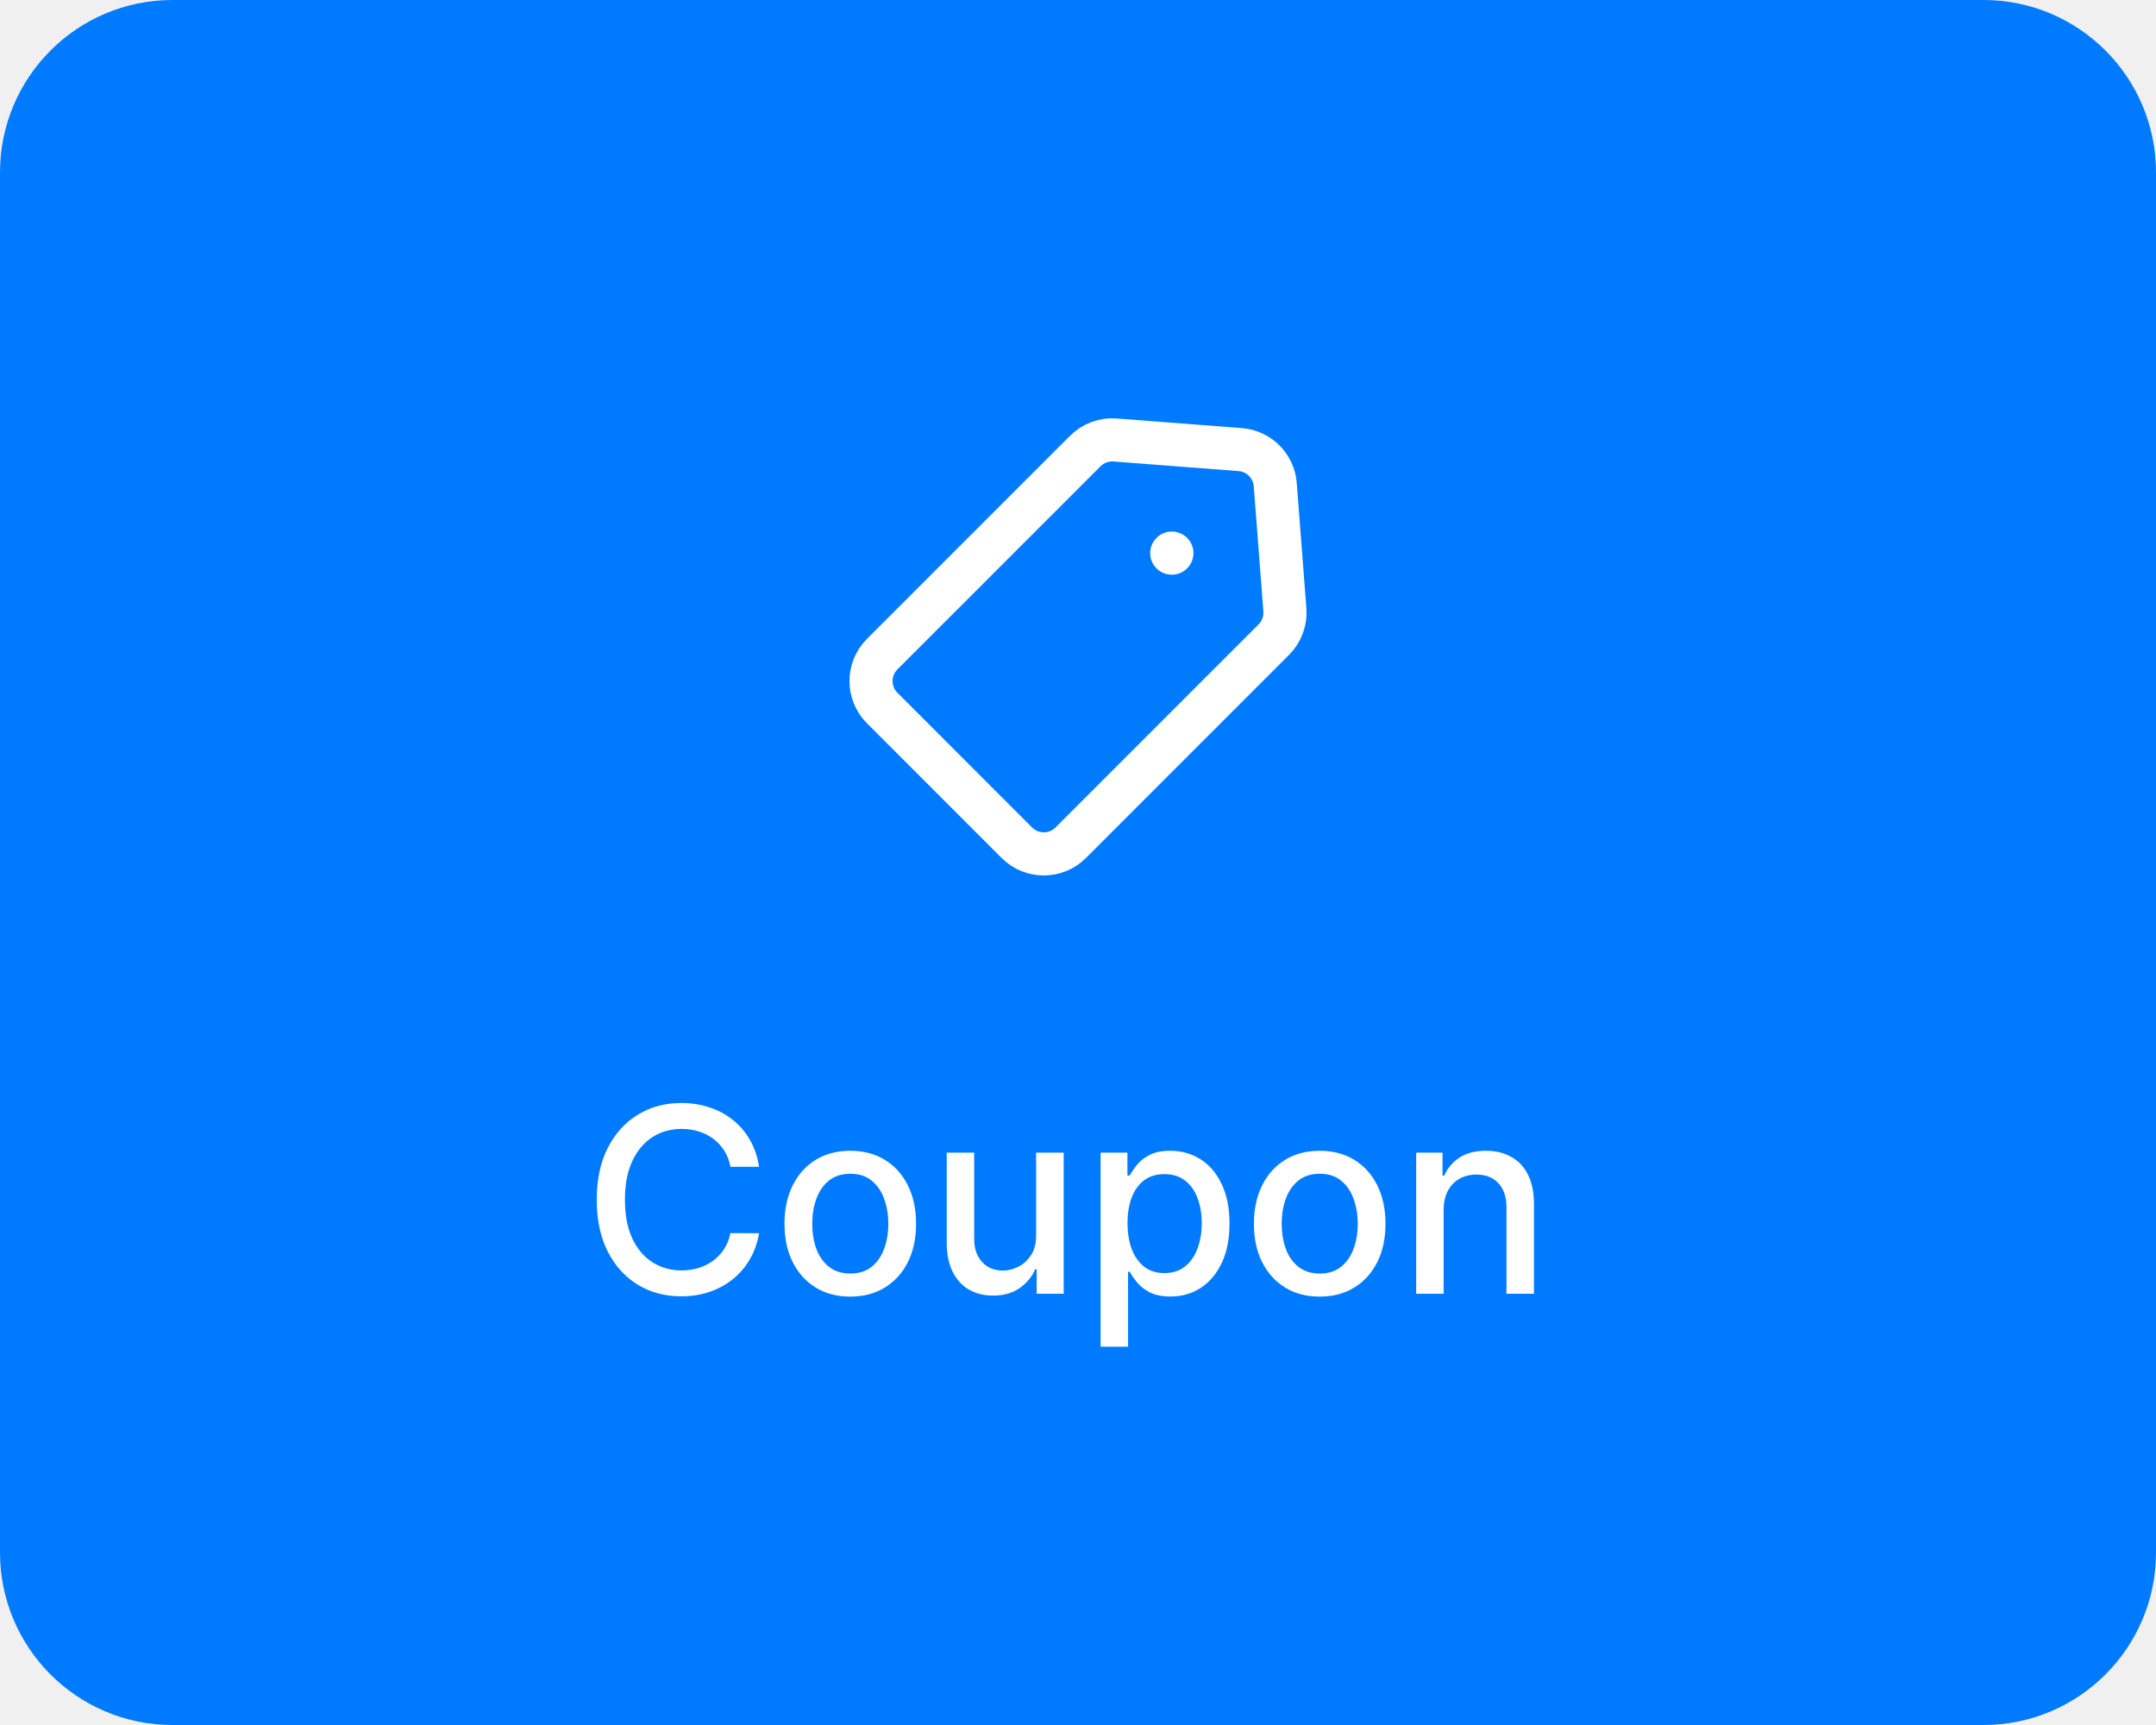
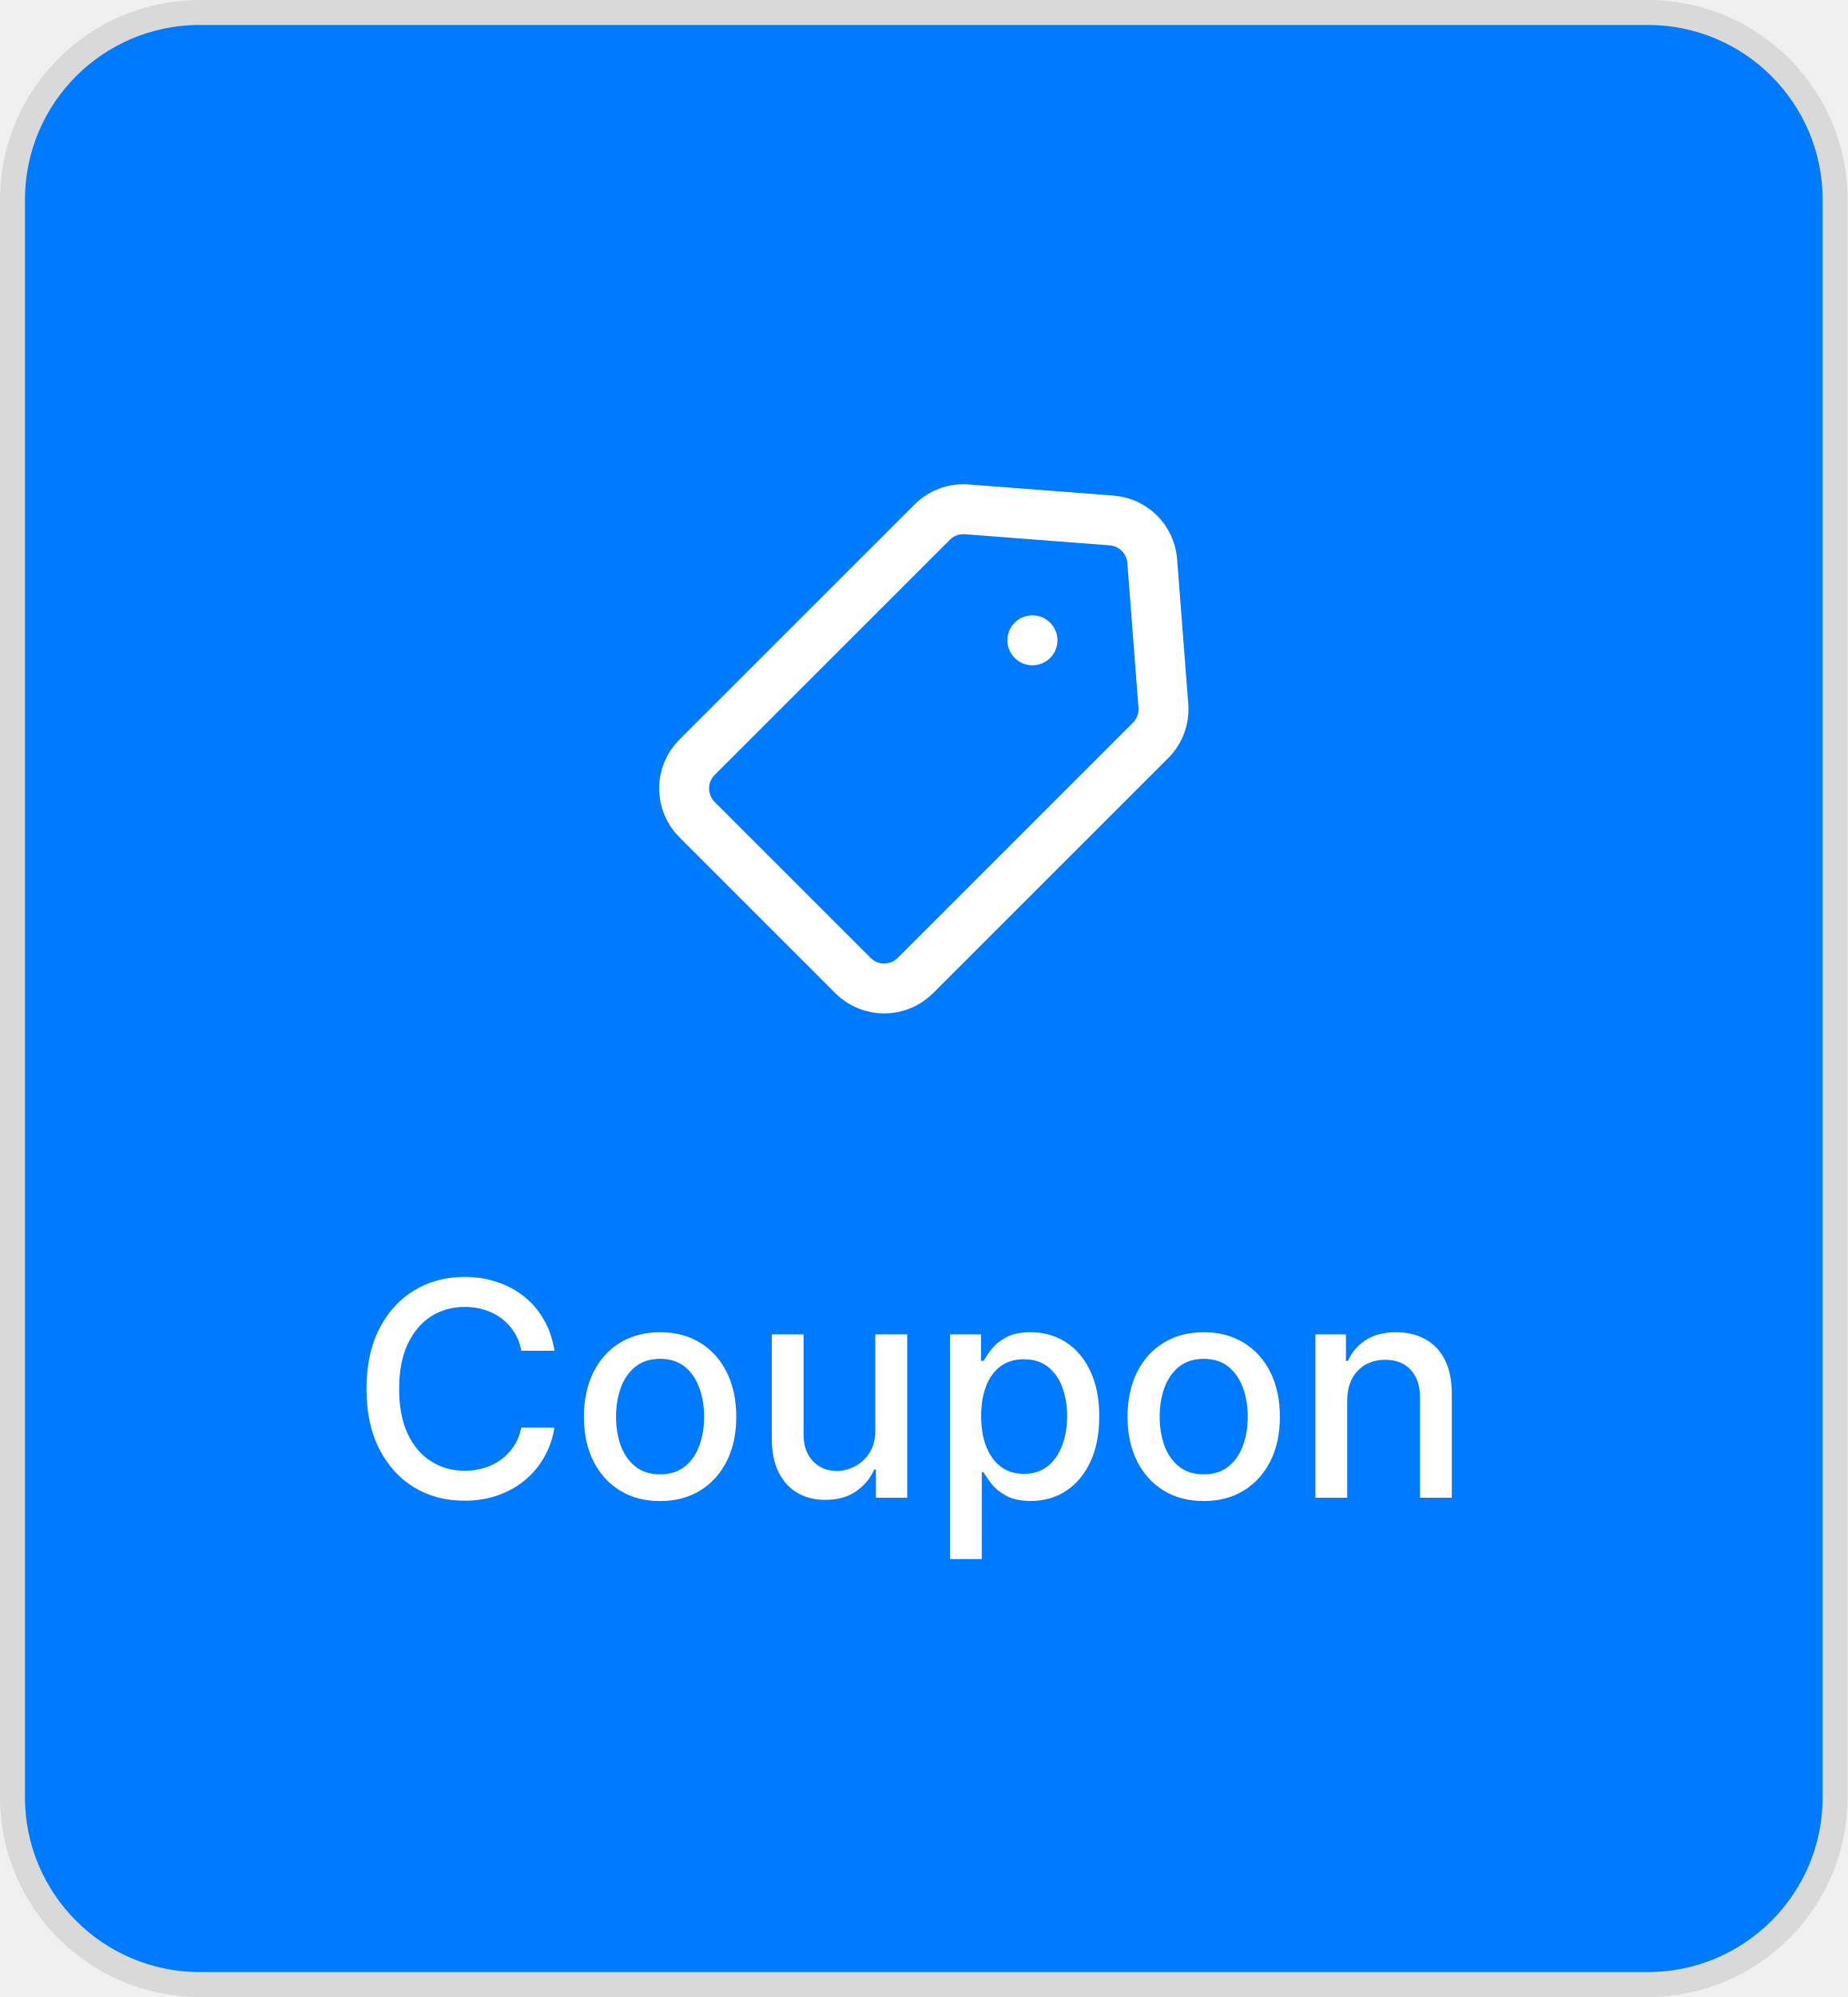
- <svg xmlns="http://www.w3.org/2000/svg" width="100" height="80" viewBox="0 0 100 80" fill="none">
-   <rect x="0.5" y="0.5" width="99" height="79" rx="7.5" fill="#007BFF" stroke="#007BFF" />
-   <rect x="15" y="12" width="69" height="57" rx="6" fill="#007BFF" />
-   <path d="M35.207 54.111H33.878C33.827 53.827 33.731 53.577 33.592 53.361C33.453 53.145 33.283 52.962 33.081 52.811C32.879 52.66 32.653 52.547 32.403 52.47C32.156 52.394 31.893 52.355 31.615 52.355C31.112 52.355 30.662 52.481 30.264 52.734C29.869 52.987 29.557 53.358 29.327 53.847C29.099 54.335 28.986 54.932 28.986 55.636C28.986 56.347 29.099 56.946 29.327 57.435C29.557 57.923 29.871 58.293 30.268 58.543C30.666 58.793 31.114 58.918 31.611 58.918C31.886 58.918 32.148 58.881 32.395 58.807C32.645 58.73 32.871 58.618 33.072 58.47C33.274 58.322 33.445 58.142 33.584 57.929C33.726 57.713 33.824 57.466 33.878 57.188L35.207 57.192C35.136 57.621 34.999 58.016 34.794 58.376C34.592 58.734 34.332 59.044 34.014 59.305C33.699 59.564 33.338 59.764 32.932 59.906C32.526 60.048 32.082 60.119 31.602 60.119C30.847 60.119 30.173 59.94 29.582 59.582C28.991 59.222 28.526 58.706 28.185 58.035C27.847 57.365 27.678 56.565 27.678 55.636C27.678 54.705 27.848 53.905 28.189 53.237C28.53 52.567 28.996 52.053 29.587 51.695C30.178 51.334 30.849 51.153 31.602 51.153C32.065 51.153 32.497 51.22 32.898 51.354C33.301 51.484 33.663 51.678 33.984 51.933C34.305 52.186 34.571 52.496 34.781 52.862C34.992 53.226 35.133 53.642 35.207 54.111ZM39.438 60.132C38.824 60.132 38.289 59.992 37.831 59.71C37.374 59.429 37.019 59.035 36.766 58.53C36.513 58.024 36.387 57.433 36.387 56.757C36.387 56.078 36.513 55.484 36.766 54.976C37.019 54.467 37.374 54.072 37.831 53.791C38.289 53.51 38.824 53.369 39.438 53.369C40.051 53.369 40.587 53.51 41.044 53.791C41.502 54.072 41.857 54.467 42.11 54.976C42.363 55.484 42.489 56.078 42.489 56.757C42.489 57.433 42.363 58.024 42.11 58.53C41.857 59.035 41.502 59.429 41.044 59.71C40.587 59.992 40.051 60.132 39.438 60.132ZM39.442 59.062C39.84 59.062 40.169 58.957 40.431 58.747C40.692 58.537 40.885 58.257 41.01 57.908C41.138 57.558 41.202 57.173 41.202 56.753C41.202 56.335 41.138 55.952 41.01 55.602C40.885 55.25 40.692 54.967 40.431 54.754C40.169 54.541 39.84 54.435 39.442 54.435C39.041 54.435 38.709 54.541 38.445 54.754C38.184 54.967 37.989 55.25 37.861 55.602C37.736 55.952 37.674 56.335 37.674 56.753C37.674 57.173 37.736 57.558 37.861 57.908C37.989 58.257 38.184 58.537 38.445 58.747C38.709 58.957 39.041 59.062 39.442 59.062ZM48.057 57.285V53.455H49.336V60H48.083V58.867H48.015C47.864 59.216 47.623 59.507 47.291 59.74C46.961 59.97 46.55 60.085 46.059 60.085C45.639 60.085 45.266 59.993 44.943 59.808C44.621 59.621 44.369 59.344 44.184 58.977C44.002 58.611 43.911 58.158 43.911 57.618V53.455H45.185V57.465C45.185 57.91 45.309 58.266 45.556 58.53C45.803 58.794 46.124 58.926 46.519 58.926C46.758 58.926 46.995 58.867 47.231 58.747C47.469 58.628 47.667 58.447 47.823 58.206C47.982 57.965 48.06 57.658 48.057 57.285ZM51.048 62.455V53.455H52.292V54.516H52.399C52.473 54.379 52.579 54.222 52.718 54.043C52.858 53.864 53.051 53.707 53.298 53.574C53.545 53.438 53.872 53.369 54.278 53.369C54.806 53.369 55.278 53.503 55.693 53.77C56.108 54.037 56.433 54.422 56.669 54.925C56.907 55.428 57.027 56.033 57.027 56.74C57.027 57.447 56.909 58.054 56.673 58.56C56.437 59.062 56.113 59.45 55.701 59.723C55.289 59.993 54.819 60.128 54.291 60.128C53.893 60.128 53.568 60.061 53.315 59.928C53.065 59.794 52.869 59.638 52.727 59.459C52.585 59.28 52.475 59.121 52.399 58.981H52.322V62.455H51.048ZM52.297 56.727C52.297 57.188 52.363 57.591 52.497 57.938C52.63 58.284 52.824 58.555 53.076 58.751C53.329 58.945 53.639 59.041 54.005 59.041C54.386 59.041 54.704 58.94 54.96 58.739C55.216 58.534 55.409 58.257 55.539 57.908C55.673 57.558 55.74 57.165 55.74 56.727C55.74 56.295 55.674 55.908 55.544 55.564C55.416 55.22 55.223 54.949 54.964 54.75C54.709 54.551 54.389 54.452 54.005 54.452C53.636 54.452 53.324 54.547 53.068 54.737C52.815 54.928 52.623 55.193 52.492 55.534C52.362 55.875 52.297 56.273 52.297 56.727ZM61.211 60.132C60.598 60.132 60.062 59.992 59.605 59.71C59.147 59.429 58.792 59.035 58.539 58.53C58.287 58.024 58.16 57.433 58.16 56.757C58.16 56.078 58.287 55.484 58.539 54.976C58.792 54.467 59.147 54.072 59.605 53.791C60.062 53.51 60.598 53.369 61.211 53.369C61.825 53.369 62.36 53.51 62.818 53.791C63.275 54.072 63.63 54.467 63.883 54.976C64.136 55.484 64.262 56.078 64.262 56.757C64.262 57.433 64.136 58.024 63.883 58.53C63.63 59.035 63.275 59.429 62.818 59.71C62.36 59.992 61.825 60.132 61.211 60.132ZM61.216 59.062C61.613 59.062 61.943 58.957 62.204 58.747C62.466 58.537 62.659 58.257 62.784 57.908C62.912 57.558 62.975 57.173 62.975 56.753C62.975 56.335 62.912 55.952 62.784 55.602C62.659 55.25 62.466 54.967 62.204 54.754C61.943 54.541 61.613 54.435 61.216 54.435C60.815 54.435 60.483 54.541 60.218 54.754C59.957 54.967 59.762 55.25 59.635 55.602C59.51 55.952 59.447 56.335 59.447 56.753C59.447 57.173 59.51 57.558 59.635 57.908C59.762 58.257 59.957 58.537 60.218 58.747C60.483 58.957 60.815 59.062 61.216 59.062ZM66.959 56.114V60H65.685V53.455H66.908V54.52H66.989C67.139 54.173 67.375 53.895 67.696 53.685C68.02 53.474 68.428 53.369 68.919 53.369C69.365 53.369 69.756 53.463 70.091 53.651C70.426 53.835 70.686 54.111 70.871 54.477C71.055 54.844 71.148 55.297 71.148 55.837V60H69.874V55.99C69.874 55.516 69.75 55.145 69.503 54.878C69.256 54.608 68.916 54.473 68.484 54.473C68.189 54.473 67.926 54.537 67.696 54.665C67.469 54.793 67.288 54.98 67.155 55.227C67.024 55.472 66.959 55.767 66.959 56.114Z" fill="white" />
-   <path d="M54.354 25.652L54.348 25.652M57.523 20.851L51.723 20.405C51.208 20.366 50.702 20.553 50.338 20.918L40.918 30.337C40.228 31.027 40.228 32.146 40.918 32.836L47.164 39.083C47.854 39.773 48.973 39.773 49.663 39.083L59.083 29.663C59.448 29.298 59.635 28.792 59.595 28.278L59.149 22.477C59.082 21.609 58.392 20.918 57.523 20.851Z" stroke="white" stroke-width="2" stroke-linecap="round" stroke-linejoin="round" />
+ <svg xmlns="http://www.w3.org/2000/svg" width="74" height="80" viewBox="0 0 74 80" fill="none">
+   <rect x="0.5" y="0.5" width="73" height="79" rx="7.5" fill="#007BFF" stroke="#D9D9D9" />
+   <path d="M22.207 54.111H20.878C20.827 53.827 20.732 53.577 20.592 53.361C20.453 53.145 20.283 52.962 20.081 52.811C19.879 52.66 19.653 52.547 19.403 52.47C19.156 52.394 18.893 52.355 18.615 52.355C18.112 52.355 17.662 52.481 17.264 52.734C16.869 52.987 16.557 53.358 16.327 53.847C16.099 54.335 15.986 54.932 15.986 55.636C15.986 56.347 16.099 56.946 16.327 57.435C16.557 57.923 16.871 58.293 17.268 58.543C17.666 58.793 18.114 58.918 18.611 58.918C18.886 58.918 19.148 58.881 19.395 58.807C19.645 58.73 19.871 58.618 20.072 58.47C20.274 58.322 20.445 58.142 20.584 57.929C20.726 57.713 20.824 57.466 20.878 57.188L22.207 57.192C22.136 57.621 21.999 58.016 21.794 58.376C21.592 58.734 21.332 59.044 21.014 59.305C20.699 59.564 20.338 59.764 19.932 59.906C19.526 60.048 19.082 60.119 18.602 60.119C17.847 60.119 17.173 59.94 16.582 59.582C15.992 59.222 15.526 58.706 15.185 58.035C14.847 57.365 14.678 56.565 14.678 55.636C14.678 54.705 14.848 53.905 15.189 53.237C15.53 52.567 15.996 52.053 16.587 51.695C17.178 51.334 17.849 51.153 18.602 51.153C19.065 51.153 19.497 51.22 19.898 51.354C20.301 51.484 20.663 51.678 20.984 51.933C21.305 52.186 21.571 52.496 21.781 52.862C21.991 53.226 22.134 53.642 22.207 54.111ZM26.438 60.132C25.824 60.132 25.289 59.992 24.831 59.71C24.374 59.429 24.019 59.035 23.766 58.53C23.513 58.024 23.387 57.433 23.387 56.757C23.387 56.078 23.513 55.484 23.766 54.976C24.019 54.467 24.374 54.072 24.831 53.791C25.289 53.51 25.824 53.369 26.438 53.369C27.052 53.369 27.587 53.51 28.044 53.791C28.502 54.072 28.857 54.467 29.11 54.976C29.363 55.484 29.489 56.078 29.489 56.757C29.489 57.433 29.363 58.024 29.11 58.53C28.857 59.035 28.502 59.429 28.044 59.71C27.587 59.992 27.052 60.132 26.438 60.132ZM26.442 59.062C26.84 59.062 27.169 58.957 27.431 58.747C27.692 58.537 27.885 58.257 28.01 57.908C28.138 57.558 28.202 57.173 28.202 56.753C28.202 56.335 28.138 55.952 28.01 55.602C27.885 55.25 27.692 54.967 27.431 54.754C27.169 54.541 26.84 54.435 26.442 54.435C26.041 54.435 25.709 54.541 25.445 54.754C25.184 54.967 24.989 55.25 24.861 55.602C24.736 55.952 24.674 56.335 24.674 56.753C24.674 57.173 24.736 57.558 24.861 57.908C24.989 58.257 25.184 58.537 25.445 58.747C25.709 58.957 26.041 59.062 26.442 59.062ZM35.057 57.285V53.455H36.336V60H35.083V58.867H35.015C34.864 59.216 34.623 59.507 34.291 59.74C33.961 59.97 33.55 60.085 33.059 60.085C32.639 60.085 32.266 59.993 31.942 59.808C31.621 59.621 31.369 59.344 31.184 58.977C31.002 58.611 30.911 58.158 30.911 57.618V53.455H32.185V57.465C32.185 57.91 32.309 58.266 32.556 58.53C32.803 58.794 33.124 58.926 33.519 58.926C33.758 58.926 33.995 58.867 34.231 58.747C34.469 58.628 34.667 58.447 34.823 58.206C34.982 57.965 35.06 57.658 35.057 57.285ZM38.048 62.455V53.455H39.292V54.516H39.399C39.473 54.379 39.579 54.222 39.718 54.043C39.858 53.864 40.051 53.707 40.298 53.574C40.545 53.438 40.872 53.369 41.278 53.369C41.806 53.369 42.278 53.503 42.693 53.77C43.108 54.037 43.433 54.422 43.669 54.925C43.907 55.428 44.027 56.033 44.027 56.74C44.027 57.447 43.909 58.054 43.673 58.56C43.437 59.062 43.113 59.45 42.701 59.723C42.289 59.993 41.819 60.128 41.291 60.128C40.893 60.128 40.568 60.061 40.315 59.928C40.065 59.794 39.869 59.638 39.727 59.459C39.585 59.28 39.475 59.121 39.399 58.981H39.322V62.455H38.048ZM39.297 56.727C39.297 57.188 39.363 57.591 39.497 57.938C39.63 58.284 39.824 58.555 40.076 58.751C40.329 58.945 40.639 59.041 41.005 59.041C41.386 59.041 41.704 58.94 41.96 58.739C42.216 58.534 42.409 58.257 42.539 57.908C42.673 57.558 42.74 57.165 42.74 56.727C42.74 56.295 42.674 55.908 42.544 55.564C42.416 55.22 42.223 54.949 41.964 54.75C41.709 54.551 41.389 54.452 41.005 54.452C40.636 54.452 40.324 54.547 40.068 54.737C39.815 54.928 39.623 55.193 39.492 55.534C39.362 55.875 39.297 56.273 39.297 56.727ZM48.211 60.132C47.598 60.132 47.062 59.992 46.605 59.71C46.147 59.429 45.792 59.035 45.539 58.53C45.287 58.024 45.16 57.433 45.16 56.757C45.16 56.078 45.287 55.484 45.539 54.976C45.792 54.467 46.147 54.072 46.605 53.791C47.062 53.51 47.598 53.369 48.211 53.369C48.825 53.369 49.36 53.51 49.818 53.791C50.275 54.072 50.63 54.467 50.883 54.976C51.136 55.484 51.262 56.078 51.262 56.757C51.262 57.433 51.136 58.024 50.883 58.53C50.63 59.035 50.275 59.429 49.818 59.71C49.36 59.992 48.825 60.132 48.211 60.132ZM48.216 59.062C48.613 59.062 48.943 58.957 49.204 58.747C49.466 58.537 49.659 58.257 49.784 57.908C49.912 57.558 49.975 57.173 49.975 56.753C49.975 56.335 49.912 55.952 49.784 55.602C49.659 55.25 49.466 54.967 49.204 54.754C48.943 54.541 48.613 54.435 48.216 54.435C47.815 54.435 47.483 54.541 47.218 54.754C46.957 54.967 46.762 55.25 46.635 55.602C46.51 55.952 46.447 56.335 46.447 56.753C46.447 57.173 46.51 57.558 46.635 57.908C46.762 58.257 46.957 58.537 47.218 58.747C47.483 58.957 47.815 59.062 48.216 59.062ZM53.959 56.114V60H52.685V53.455H53.908V54.52H53.989C54.139 54.173 54.375 53.895 54.696 53.685C55.02 53.474 55.428 53.369 55.919 53.369C56.365 53.369 56.756 53.463 57.091 53.651C57.426 53.835 57.686 54.111 57.871 54.477C58.055 54.844 58.148 55.297 58.148 55.837V60H56.874V55.99C56.874 55.516 56.75 55.145 56.503 54.878C56.256 54.608 55.916 54.473 55.484 54.473C55.189 54.473 54.926 54.537 54.696 54.665C54.469 54.793 54.288 54.98 54.155 55.227C54.024 55.472 53.959 55.767 53.959 56.114Z" fill="white" />
+   <path d="M41.354 25.651L41.348 25.651M44.523 20.85L38.723 20.404C38.208 20.364 37.702 20.551 37.338 20.916L27.918 30.336C27.228 31.026 27.228 32.144 27.918 32.834L34.164 39.081C34.854 39.771 35.973 39.771 36.663 39.081L46.083 29.661C46.448 29.296 46.635 28.791 46.595 28.276L46.149 22.476C46.082 21.607 45.392 20.917 44.523 20.85Z" stroke="white" stroke-width="2" stroke-linecap="round" stroke-linejoin="round" />
</svg>
